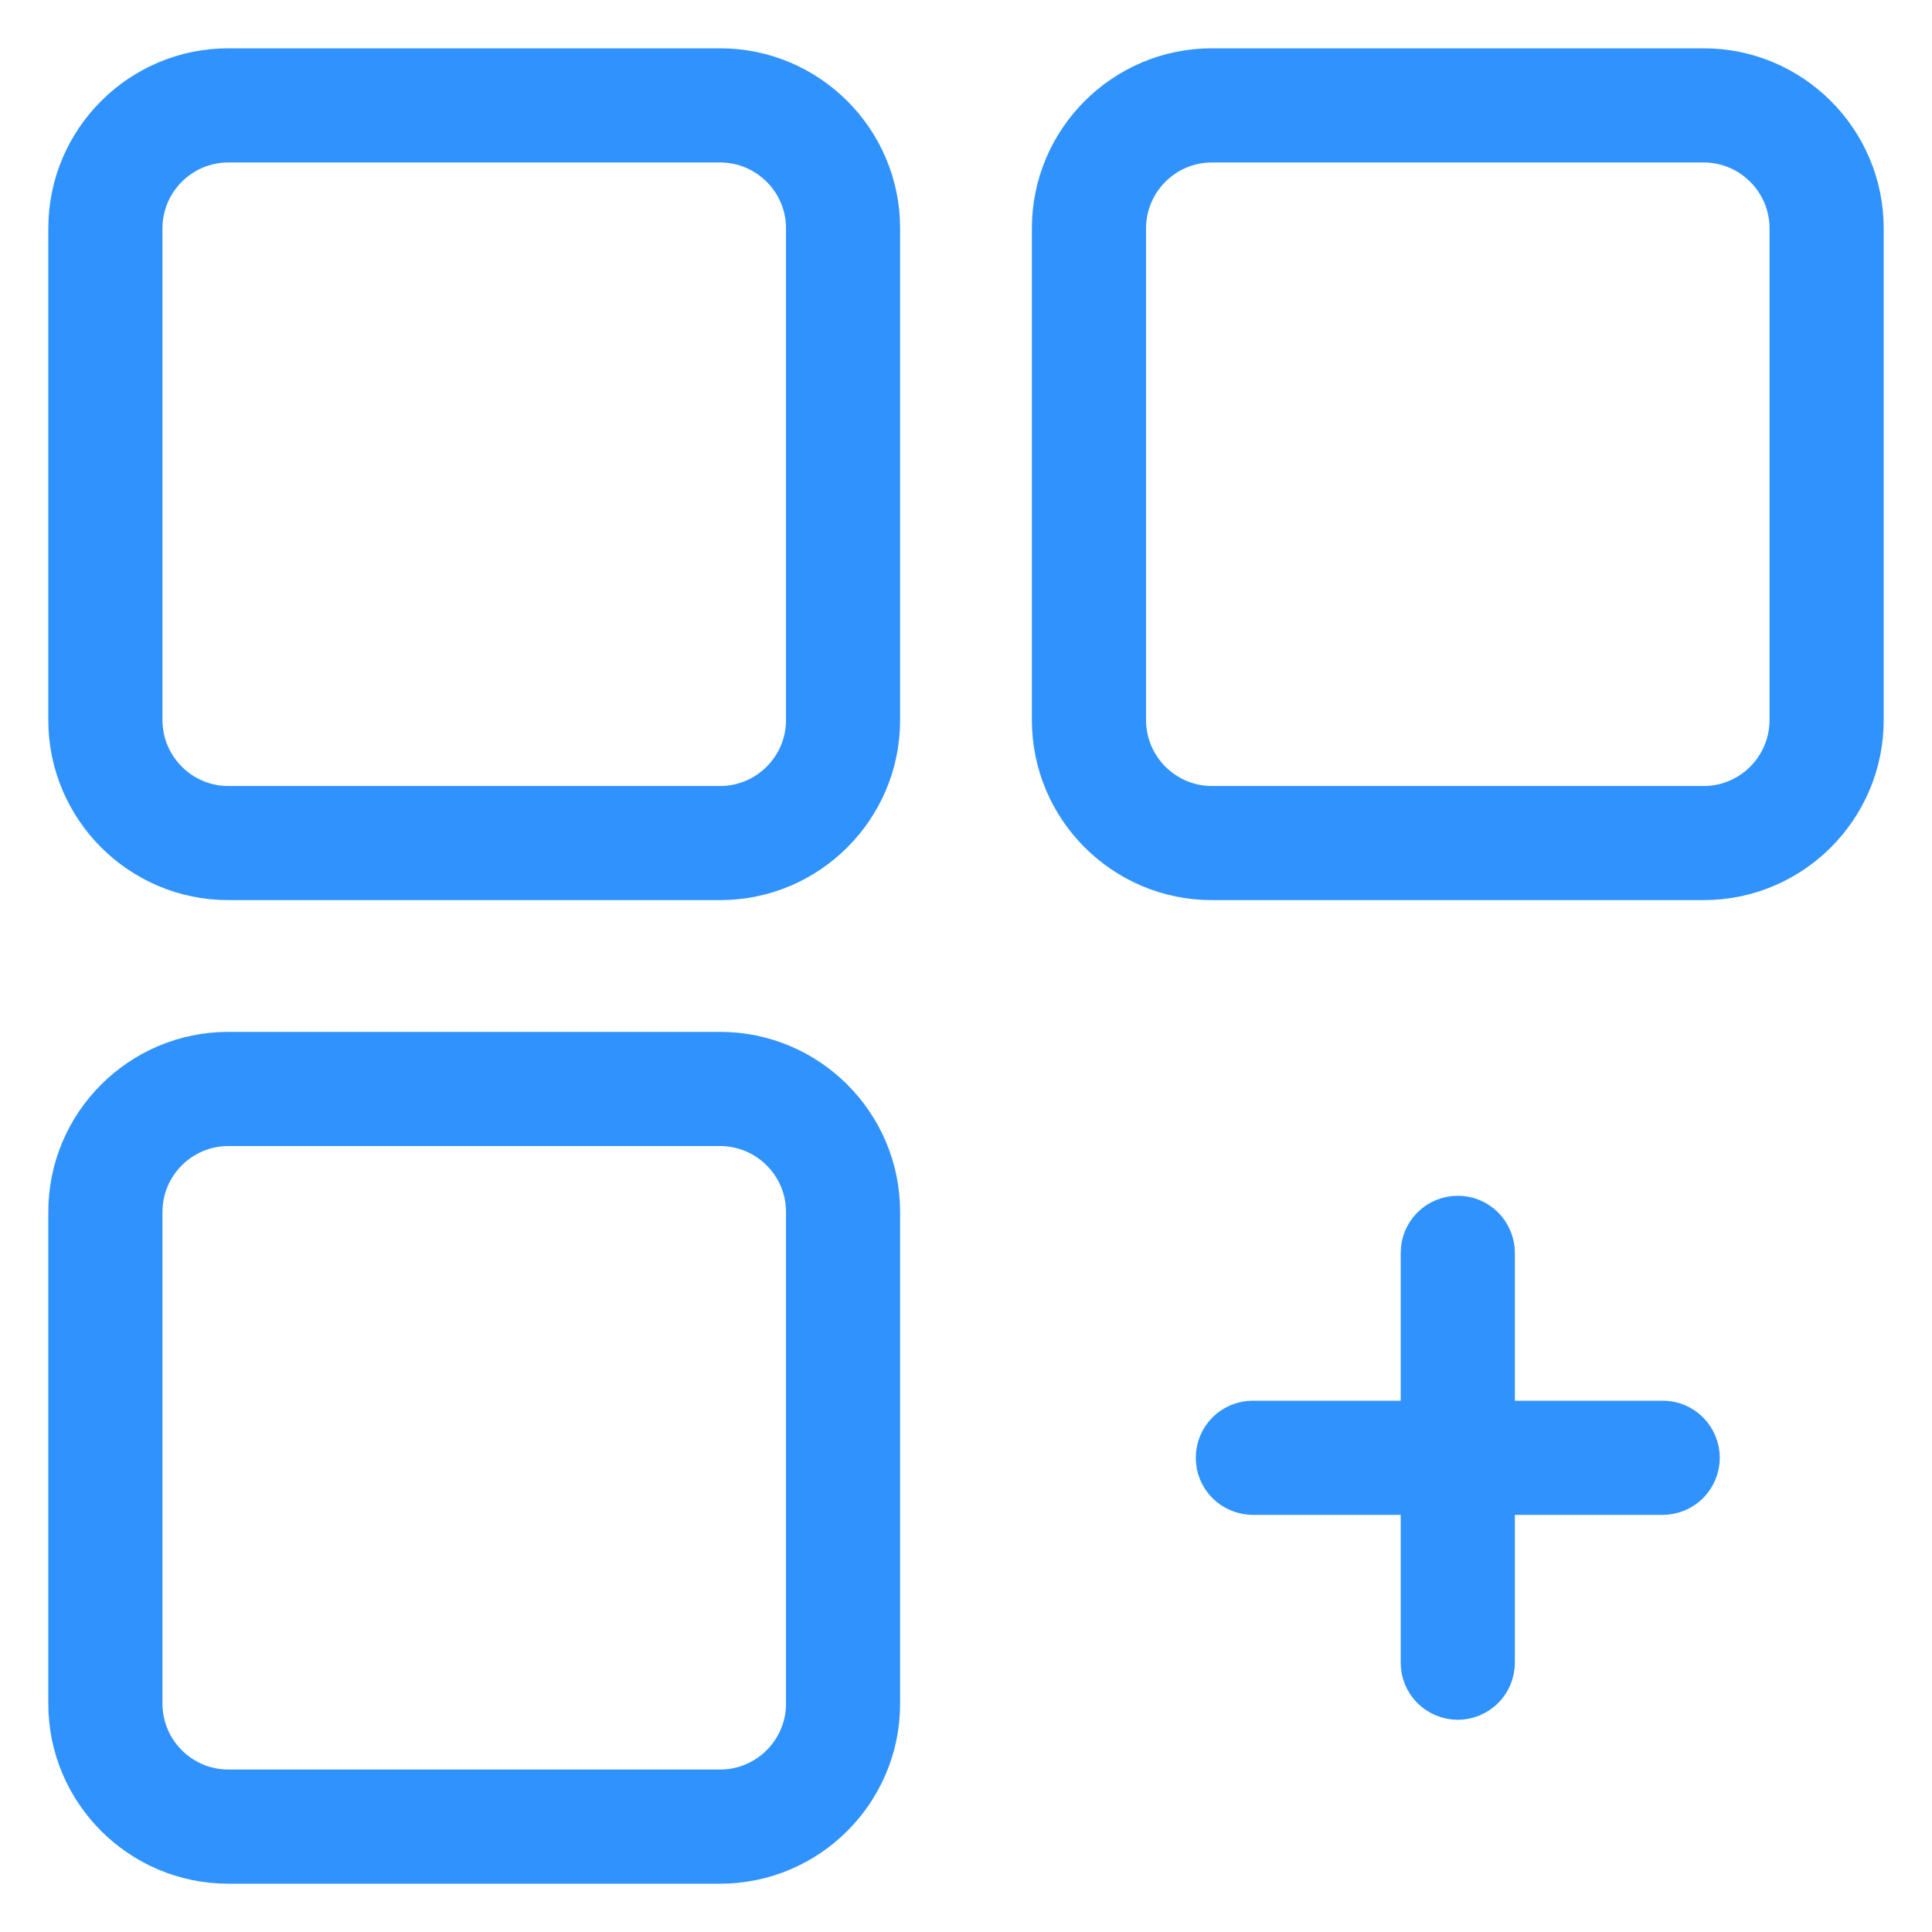
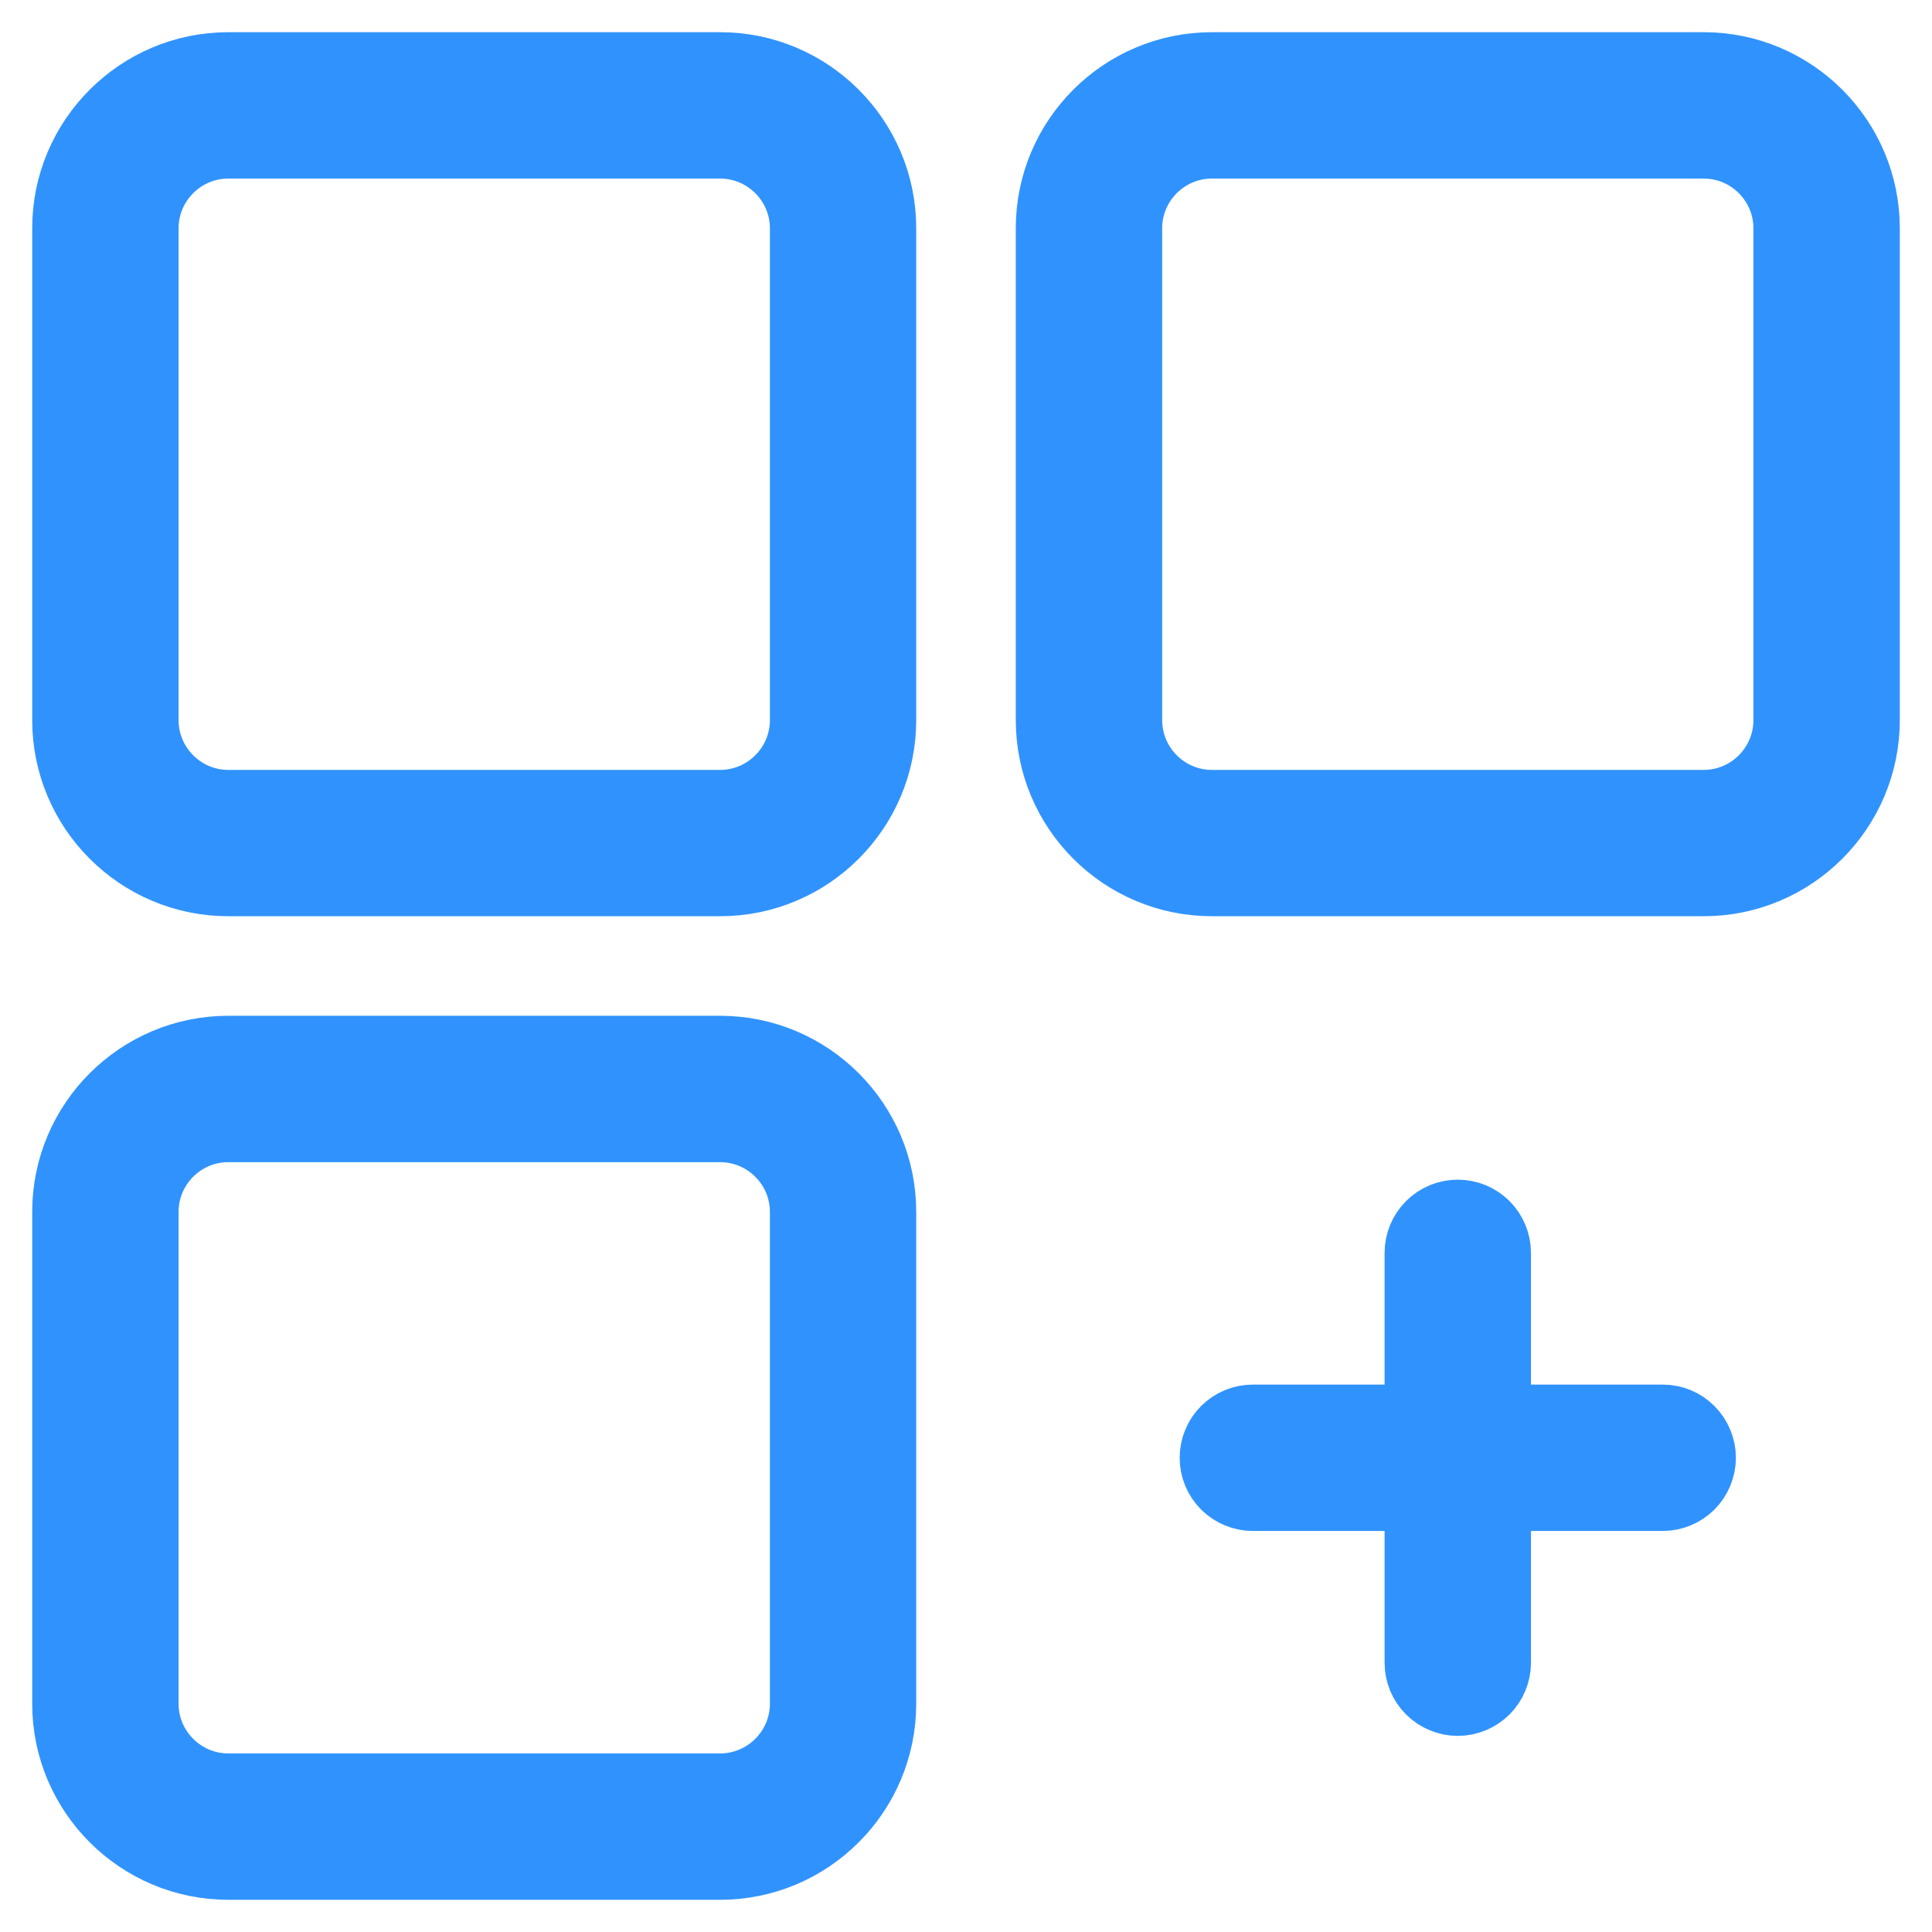
<svg xmlns="http://www.w3.org/2000/svg" width="30" height="30" viewBox="0 0 30 30" fill="none">
-   <path d="M11.182 1H3.545C2.142 1 1 2.142 1 3.545V11.182C1 12.586 2.142 13.727 3.545 13.727H11.182C12.586 13.727 13.727 12.586 13.727 11.182V3.545C13.727 2.142 12.586 1 11.182 1ZM12.455 11.182C12.455 11.883 11.883 12.455 11.182 12.455H3.545C2.844 12.455 2.273 11.883 2.273 11.182V3.545C2.273 2.844 2.844 2.273 3.545 2.273H11.182C11.883 2.273 12.455 2.844 12.455 3.545V11.182ZM26.455 1H18.818C17.414 1 16.273 2.142 16.273 3.545V11.182C16.273 12.586 17.414 13.727 18.818 13.727H26.455C27.858 13.727 29 12.586 29 11.182V3.545C29 2.142 27.858 1 26.455 1ZM27.727 11.182C27.727 11.883 27.156 12.455 26.455 12.455H18.818C18.117 12.455 17.546 11.883 17.546 11.182V3.545C17.546 2.844 18.117 2.273 18.818 2.273H26.455C27.156 2.273 27.727 2.844 27.727 3.545V11.182ZM11.182 16.273H3.545C2.142 16.273 1 17.414 1 18.818V26.455C1 27.858 2.142 29 3.545 29H11.182C12.586 29 13.727 27.858 13.727 26.455V18.818C13.727 17.414 12.586 16.273 11.182 16.273ZM12.455 26.455C12.455 27.156 11.883 27.727 11.182 27.727H3.545C2.844 27.727 2.273 27.156 2.273 26.455V18.818C2.273 18.117 2.844 17.546 3.545 17.546H11.182C11.883 17.546 12.455 18.117 12.455 18.818V26.455ZM25.818 22H23.273V19.454C23.273 19.371 23.256 19.288 23.224 19.211C23.192 19.134 23.146 19.064 23.087 19.004C23.027 18.945 22.957 18.898 22.88 18.866C22.803 18.834 22.72 18.818 22.636 18.818C22.553 18.818 22.47 18.834 22.393 18.866C22.316 18.898 22.245 18.945 22.186 19.004C22.127 19.064 22.08 19.134 22.048 19.211C22.016 19.288 22 19.371 22 19.454V22H19.454C19.371 22 19.288 22.016 19.211 22.048C19.134 22.08 19.064 22.127 19.004 22.186C18.945 22.245 18.898 22.316 18.866 22.393C18.834 22.47 18.818 22.553 18.818 22.636C18.818 22.72 18.834 22.803 18.866 22.88C18.898 22.957 18.945 23.027 19.004 23.087C19.064 23.146 19.134 23.192 19.211 23.224C19.288 23.256 19.371 23.273 19.454 23.273H22V25.818C22 25.902 22.016 25.985 22.048 26.062C22.08 26.139 22.127 26.209 22.186 26.268C22.245 26.327 22.316 26.374 22.393 26.406C22.47 26.438 22.553 26.455 22.636 26.455C22.72 26.455 22.803 26.438 22.88 26.406C22.957 26.374 23.027 26.327 23.087 26.268C23.146 26.209 23.192 26.139 23.224 26.062C23.256 25.985 23.273 25.902 23.273 25.818V23.273H25.818C25.902 23.273 25.985 23.256 26.062 23.224C26.139 23.192 26.209 23.146 26.268 23.087C26.327 23.027 26.374 22.957 26.406 22.88C26.438 22.803 26.455 22.72 26.455 22.636C26.455 22.553 26.438 22.47 26.406 22.393C26.374 22.316 26.327 22.245 26.268 22.186C26.209 22.127 26.139 22.08 26.062 22.048C25.985 22.016 25.902 22 25.818 22Z" fill="#3093FD" stroke="#3093FD" stroke-width="0.5" />
+   <path d="M11.182 1H3.545C2.142 1 1 2.142 1 3.545V11.182C1 12.586 2.142 13.727 3.545 13.727H11.182C12.586 13.727 13.727 12.586 13.727 11.182V3.545C13.727 2.142 12.586 1 11.182 1ZM12.455 11.182C12.455 11.883 11.883 12.455 11.182 12.455H3.545C2.844 12.455 2.273 11.883 2.273 11.182V3.545C2.273 2.844 2.844 2.273 3.545 2.273H11.182C11.883 2.273 12.455 2.844 12.455 3.545V11.182ZM26.455 1H18.818C17.414 1 16.273 2.142 16.273 3.545V11.182C16.273 12.586 17.414 13.727 18.818 13.727H26.455C27.858 13.727 29 12.586 29 11.182V3.545C29 2.142 27.858 1 26.455 1ZM27.727 11.182C27.727 11.883 27.156 12.455 26.455 12.455H18.818C18.117 12.455 17.546 11.883 17.546 11.182V3.545C17.546 2.844 18.117 2.273 18.818 2.273H26.455C27.156 2.273 27.727 2.844 27.727 3.545V11.182ZM11.182 16.273H3.545C2.142 16.273 1 17.414 1 18.818V26.455C1 27.858 2.142 29 3.545 29H11.182C12.586 29 13.727 27.858 13.727 26.455V18.818C13.727 17.414 12.586 16.273 11.182 16.273ZM12.455 26.455C12.455 27.156 11.883 27.727 11.182 27.727H3.545C2.844 27.727 2.273 27.156 2.273 26.455V18.818C2.273 18.117 2.844 17.546 3.545 17.546H11.182C11.883 17.546 12.455 18.117 12.455 18.818V26.455ZM25.818 22H23.273V19.454C23.273 19.371 23.256 19.288 23.224 19.211C23.192 19.134 23.146 19.064 23.087 19.004C23.027 18.945 22.957 18.898 22.88 18.866C22.803 18.834 22.72 18.818 22.636 18.818C22.553 18.818 22.47 18.834 22.393 18.866C22.316 18.898 22.245 18.945 22.186 19.004C22.127 19.064 22.08 19.134 22.048 19.211C22.016 19.288 22 19.371 22 19.454V22H19.454C19.371 22 19.288 22.016 19.211 22.048C19.134 22.08 19.064 22.127 19.004 22.186C18.945 22.245 18.898 22.316 18.866 22.393C18.834 22.47 18.818 22.553 18.818 22.636C18.818 22.72 18.834 22.803 18.866 22.88C18.898 22.957 18.945 23.027 19.004 23.087C19.064 23.146 19.134 23.192 19.211 23.224C19.288 23.256 19.371 23.273 19.454 23.273H22V25.818C22 25.902 22.016 25.985 22.048 26.062C22.08 26.139 22.127 26.209 22.186 26.268C22.245 26.327 22.316 26.374 22.393 26.406C22.47 26.438 22.553 26.455 22.636 26.455C22.72 26.455 22.803 26.438 22.88 26.406C22.957 26.374 23.027 26.327 23.087 26.268C23.146 26.209 23.192 26.139 23.224 26.062C23.256 25.985 23.273 25.902 23.273 25.818V23.273H25.818C25.902 23.273 25.985 23.256 26.062 23.224C26.139 23.192 26.209 23.146 26.268 23.087C26.327 23.027 26.374 22.957 26.406 22.88C26.438 22.803 26.455 22.72 26.455 22.636C26.455 22.553 26.438 22.47 26.406 22.393C26.374 22.316 26.327 22.245 26.268 22.186C26.209 22.127 26.139 22.08 26.062 22.048C25.985 22.016 25.902 22 25.818 22Z" fill="#3093FD" stroke="#3093FD" strokeWidth="0.5" />
</svg>
